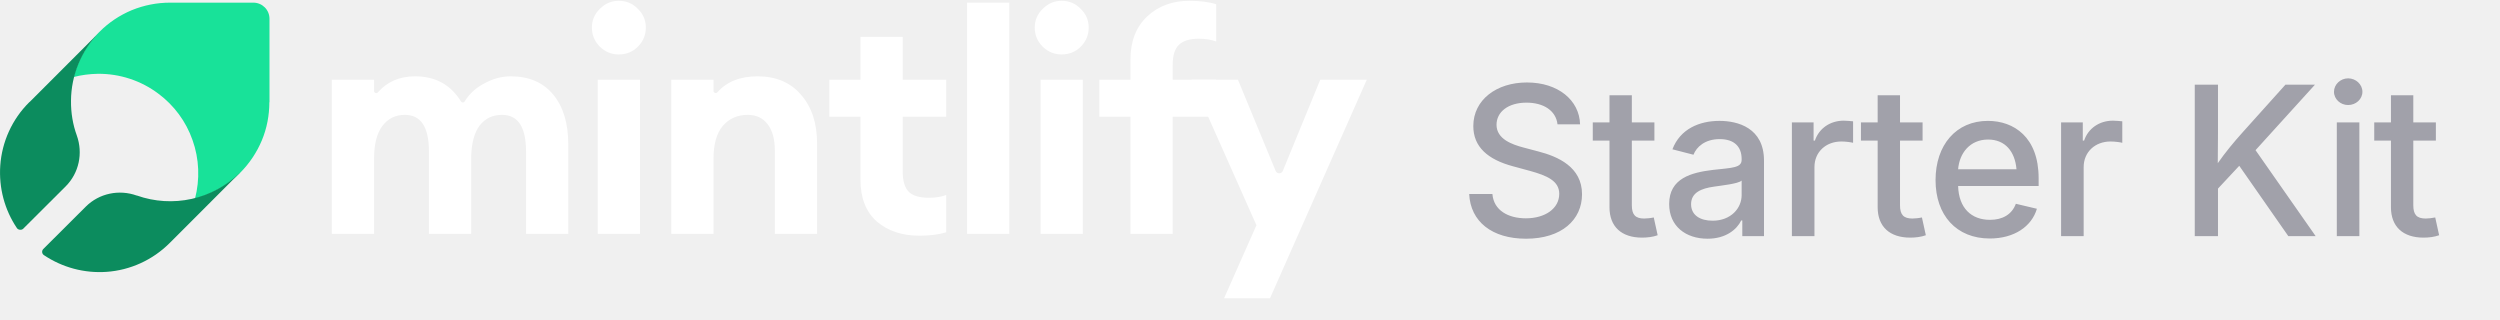
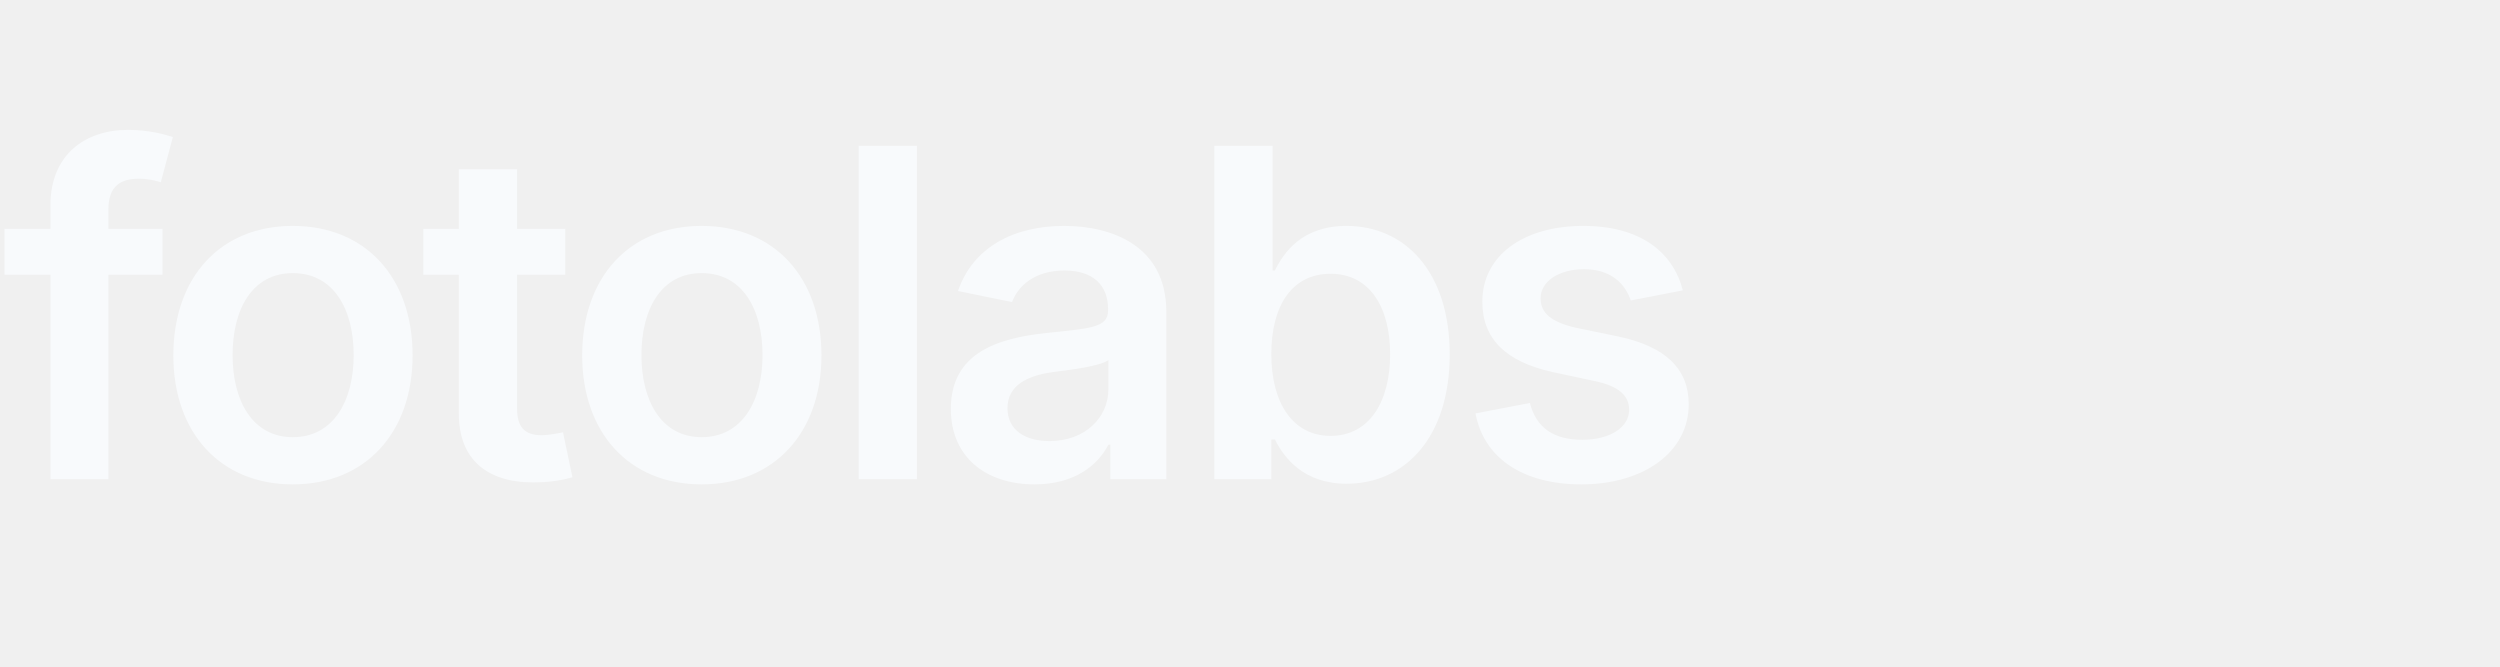
- <svg xmlns="http://www.w3.org/2000/svg" width="180" height="23" viewBox="0 0 180 23" fill="none">
-   <path d="M91.44 21.476H88.133L90.464 16.216L85.802 5.74H89.132L91.847 12.307C91.943 12.536 92.268 12.536 92.362 12.306L95.058 5.74H98.409L91.44 21.476Z" fill="white" />
-   <path d="M81.393 16.837V8.403H79.152V5.74H81.393V4.297C81.393 2.98 81.792 1.944 82.592 1.19C83.391 0.435 84.404 0.058 85.633 0.058C86.387 0.058 87.031 0.139 87.564 0.302V2.988C87.208 2.854 86.794 2.788 86.32 2.788C85.655 2.788 85.174 2.936 84.878 3.232C84.582 3.513 84.434 3.994 84.434 4.674V5.74H87.564V8.403H84.434V16.837H81.393Z" fill="white" />
-   <path d="M76.433 3.92C75.915 3.92 75.463 3.735 75.079 3.365C74.694 2.98 74.502 2.521 74.502 1.989C74.502 1.456 74.694 1.005 75.079 0.635C75.463 0.25 75.915 0.058 76.433 0.058C76.98 0.058 77.438 0.25 77.809 0.635C78.193 1.005 78.386 1.456 78.386 1.989C78.386 2.521 78.193 2.98 77.809 3.365C77.438 3.735 76.98 3.92 76.433 3.92ZM74.924 16.837V5.74H77.964V16.837H74.924Z" fill="white" />
-   <path d="M69.628 16.837V0.191H72.669V16.837H69.628Z" fill="white" />
-   <path d="M66.194 16.97C64.951 16.97 63.93 16.63 63.131 15.949C62.347 15.254 61.955 14.255 61.955 12.953V8.403H59.713V5.74H61.955V2.655H64.995V5.74H68.125V8.403H64.995V12.354C64.995 13.034 65.143 13.523 65.439 13.819C65.735 14.1 66.216 14.24 66.882 14.24C67.355 14.24 67.769 14.174 68.125 14.04V16.726C67.592 16.889 66.948 16.97 66.194 16.97Z" fill="white" />
-   <path d="M48.332 16.837V5.74H51.373V6.551C51.373 6.688 51.559 6.748 51.65 6.646C52.328 5.879 53.293 5.495 54.546 5.495C55.878 5.495 56.921 5.939 57.676 6.827C58.445 7.7 58.83 8.869 58.83 10.334V16.837H55.789V10.844C55.789 10.03 55.619 9.402 55.279 8.958C54.939 8.499 54.458 8.27 53.836 8.27C53.096 8.27 52.497 8.536 52.038 9.069C51.594 9.601 51.373 10.386 51.373 11.421V16.837H48.332Z" fill="white" />
-   <path d="M44.547 3.92C44.029 3.92 43.578 3.735 43.193 3.365C42.809 2.98 42.616 2.521 42.616 1.989C42.616 1.456 42.809 1.005 43.193 0.635C43.578 0.25 44.029 0.058 44.547 0.058C45.095 0.058 45.553 0.25 45.923 0.635C46.308 1.005 46.5 1.456 46.5 1.989C46.5 2.521 46.308 2.98 45.923 3.365C45.553 3.735 45.095 3.92 44.547 3.92ZM43.038 16.837V5.74H46.079V16.837H43.038Z" fill="white" />
-   <path d="M37.875 16.837V10.911C37.875 9.15 37.298 8.27 36.144 8.27C35.478 8.27 34.945 8.521 34.546 9.024C34.161 9.527 33.954 10.275 33.924 11.266V16.837H30.884V10.911C30.884 9.15 30.306 8.27 29.152 8.27C28.472 8.27 27.932 8.536 27.532 9.069C27.133 9.601 26.933 10.386 26.933 11.421V16.837H23.892V5.74H26.933V6.559C26.933 6.695 27.116 6.755 27.206 6.652C27.878 5.881 28.771 5.495 29.885 5.495C31.349 5.495 32.452 6.1 33.193 7.309C33.252 7.404 33.395 7.403 33.454 7.307C33.774 6.78 34.219 6.361 34.79 6.05C35.441 5.68 36.099 5.495 36.765 5.495C38.082 5.495 39.103 5.932 39.828 6.805C40.553 7.678 40.916 8.876 40.916 10.4V16.837H37.875Z" fill="white" />
-   <path d="M19.403 7.362V1.35C19.403 0.705 18.879 0.191 18.244 0.191H12.235C11.291 0.191 10.357 0.378 9.487 0.733C8.618 1.098 7.824 1.621 7.16 2.295L7.114 2.341C6.235 3.23 5.609 4.333 5.291 5.548C5.861 5.399 6.45 5.324 7.039 5.314C8.609 5.296 10.151 5.801 11.403 6.745C12.534 7.586 13.394 8.746 13.861 10.083C14.347 11.438 14.403 12.916 14.039 14.309C15.244 13.991 16.356 13.364 17.244 12.486L17.291 12.439C17.954 11.775 18.487 10.98 18.851 10.111C19.216 9.241 19.393 8.306 19.393 7.362H19.403Z" fill="#18E299" />
-   <path d="M5.112 7.26C5.121 5.416 5.857 3.646 7.151 2.324L2.151 7.326C2.133 7.344 2.114 7.354 2.095 7.372C0.876 8.583 0.14 10.204 0.019 11.918C-0.092 13.52 0.327 15.103 1.22 16.426C1.306 16.552 1.537 16.593 1.667 16.472L4.73 13.417C5.689 12.458 5.987 11.033 5.531 9.757C5.242 8.965 5.103 8.117 5.112 7.26Z" fill="#0C8C5E" />
-   <path d="M17.262 12.44C16.303 13.38 15.102 14.032 13.799 14.321C12.486 14.61 11.127 14.526 9.861 14.079C9.861 14.079 9.851 14.079 9.842 14.079C8.567 13.622 7.142 13.921 6.183 14.871L3.12 17.926C2.99 18.056 3.009 18.27 3.167 18.373C4.489 19.258 6.072 19.686 7.673 19.574C9.386 19.453 10.997 18.717 12.216 17.497L12.263 17.451L17.262 12.449V12.44Z" fill="#0C8C5E" />
-   <text x="105" y="17" font-family="Inter, ui-sans-serif, system-ui, -apple-system, sans-serif" font-size="15" font-weight="500" fill="#A1A1AA" letter-spacing="-0.01em">Starter Kit</text>
+ <svg xmlns="http://www.w3.org/2000/svg" width="120" height="32" viewBox="0 0 120 32">
+   <text x="0" y="23" font-family="-apple-system, BlinkMacSystemFont, 'Segoe UI', sans-serif" font-size="22" font-weight="600" letter-spacing="-0.66" fill="#f8fafc">fotolabs</text>
</svg>
